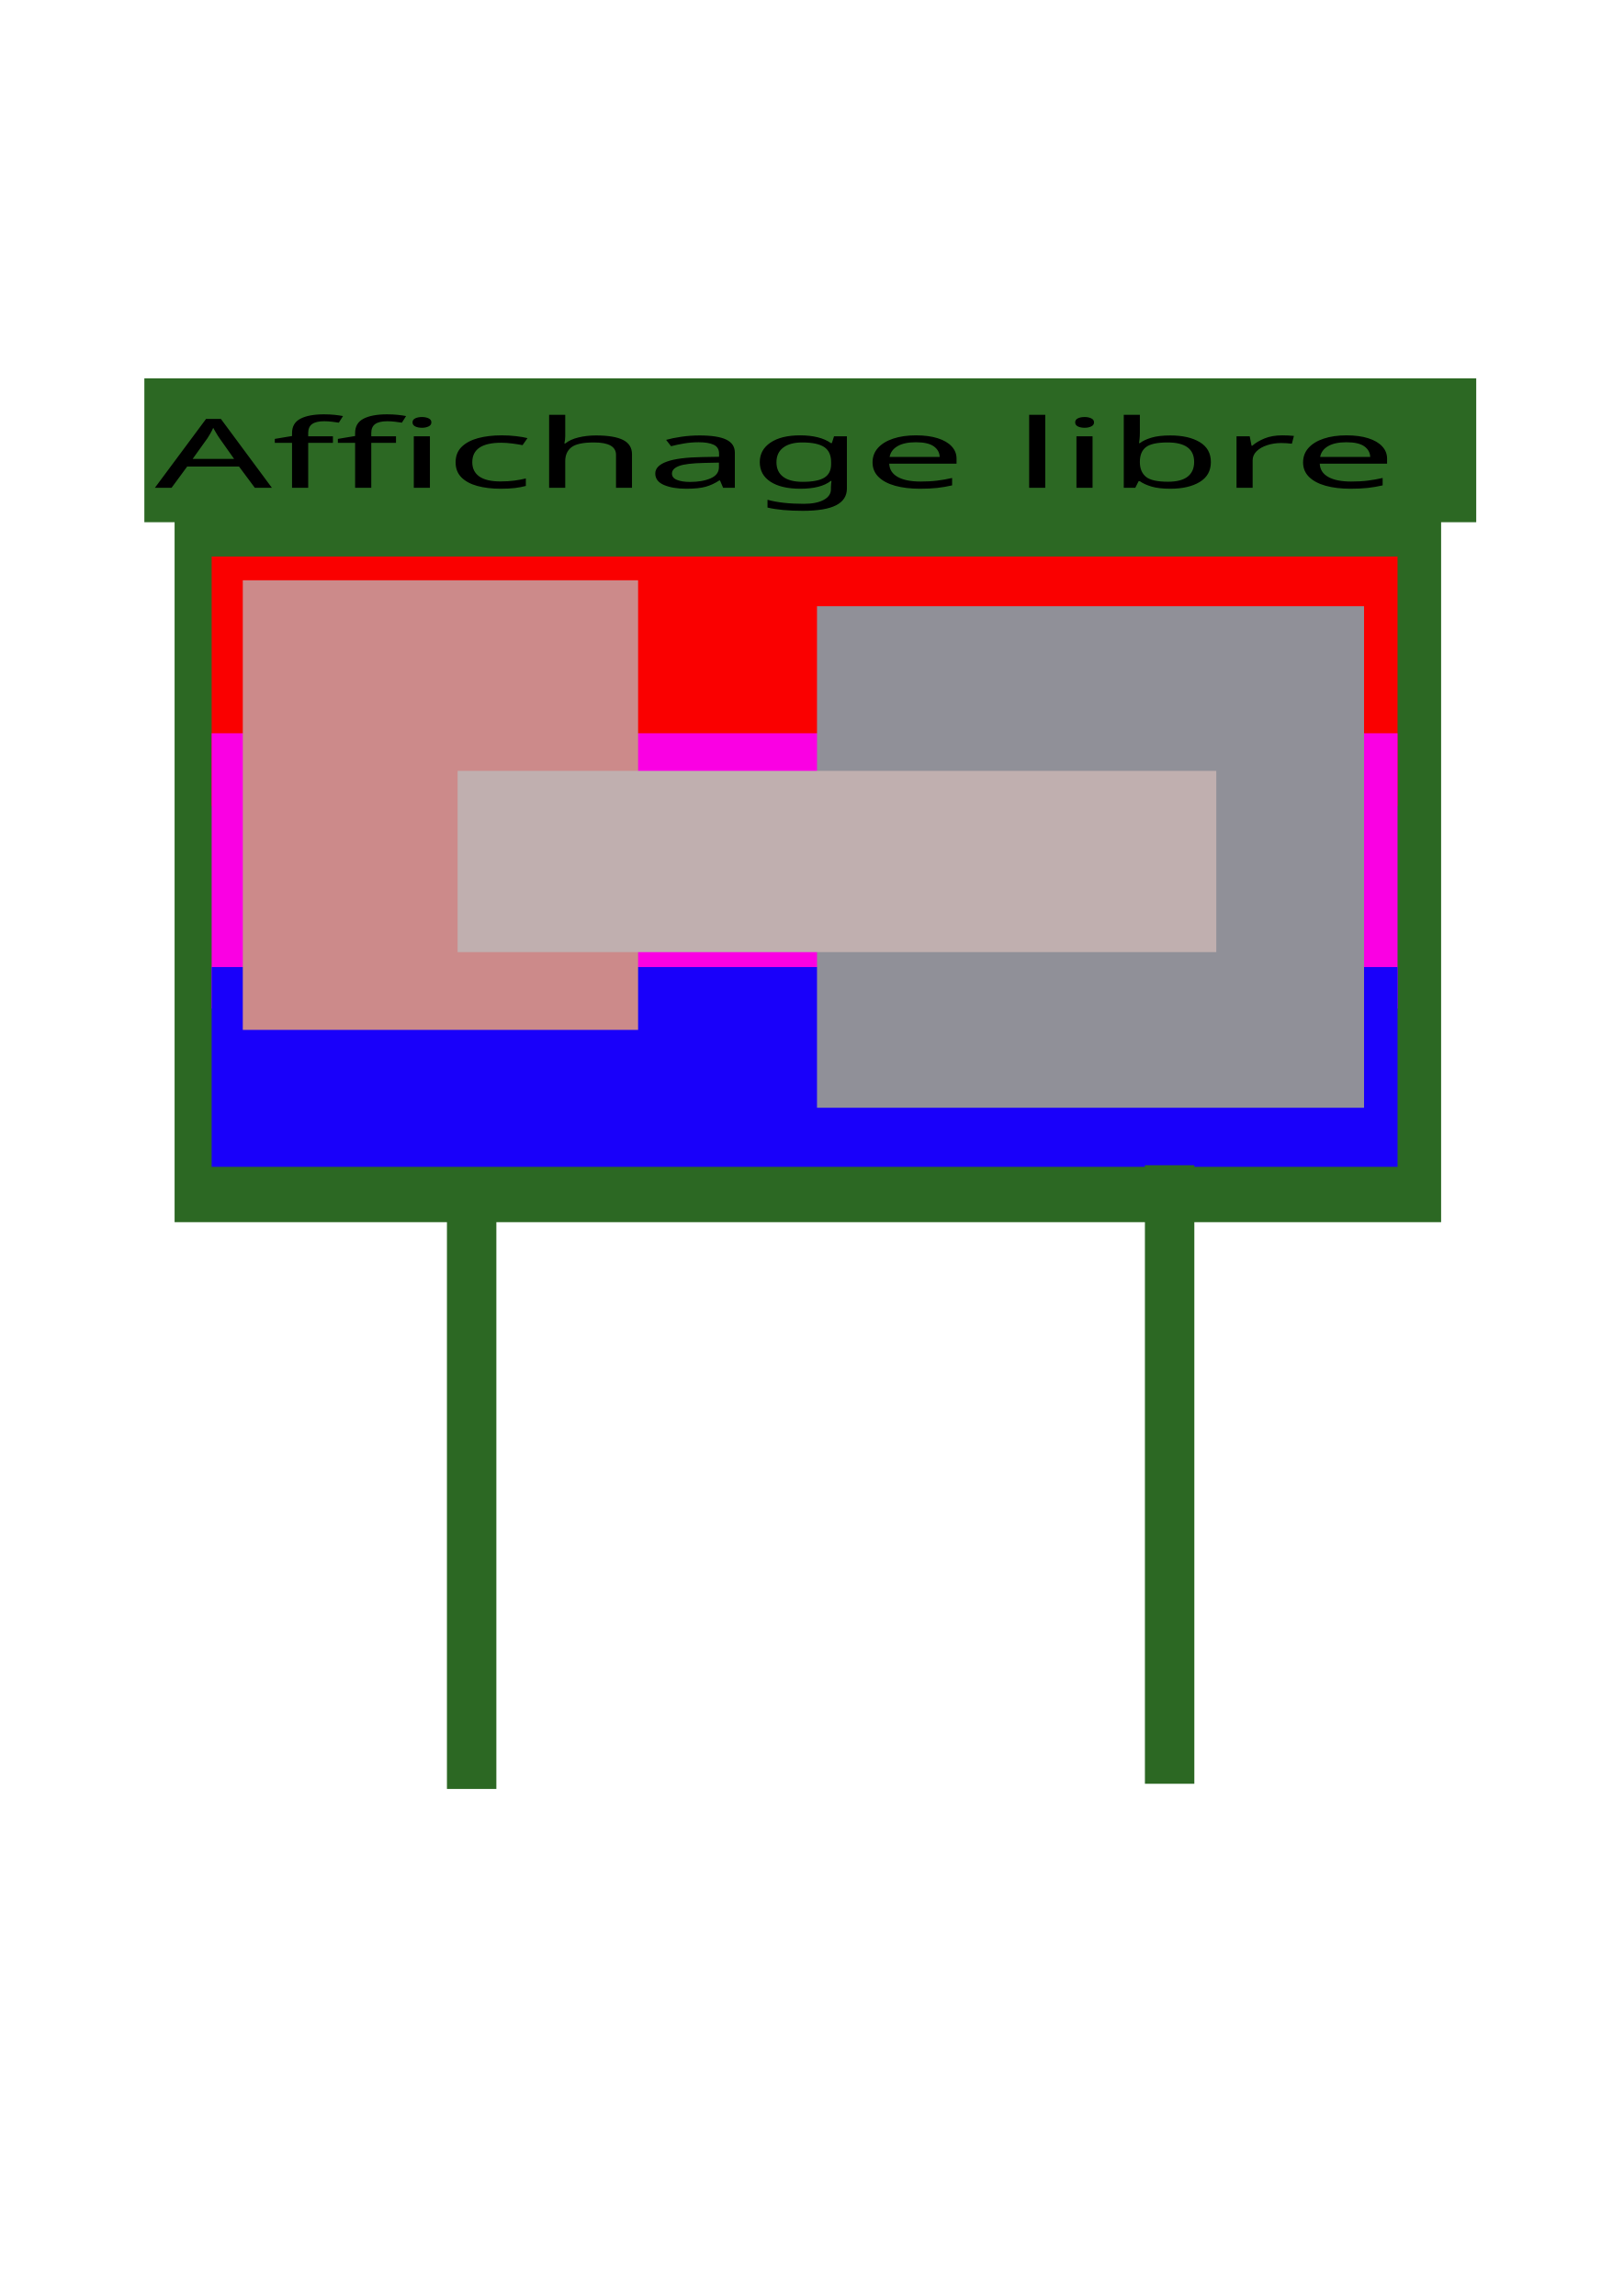
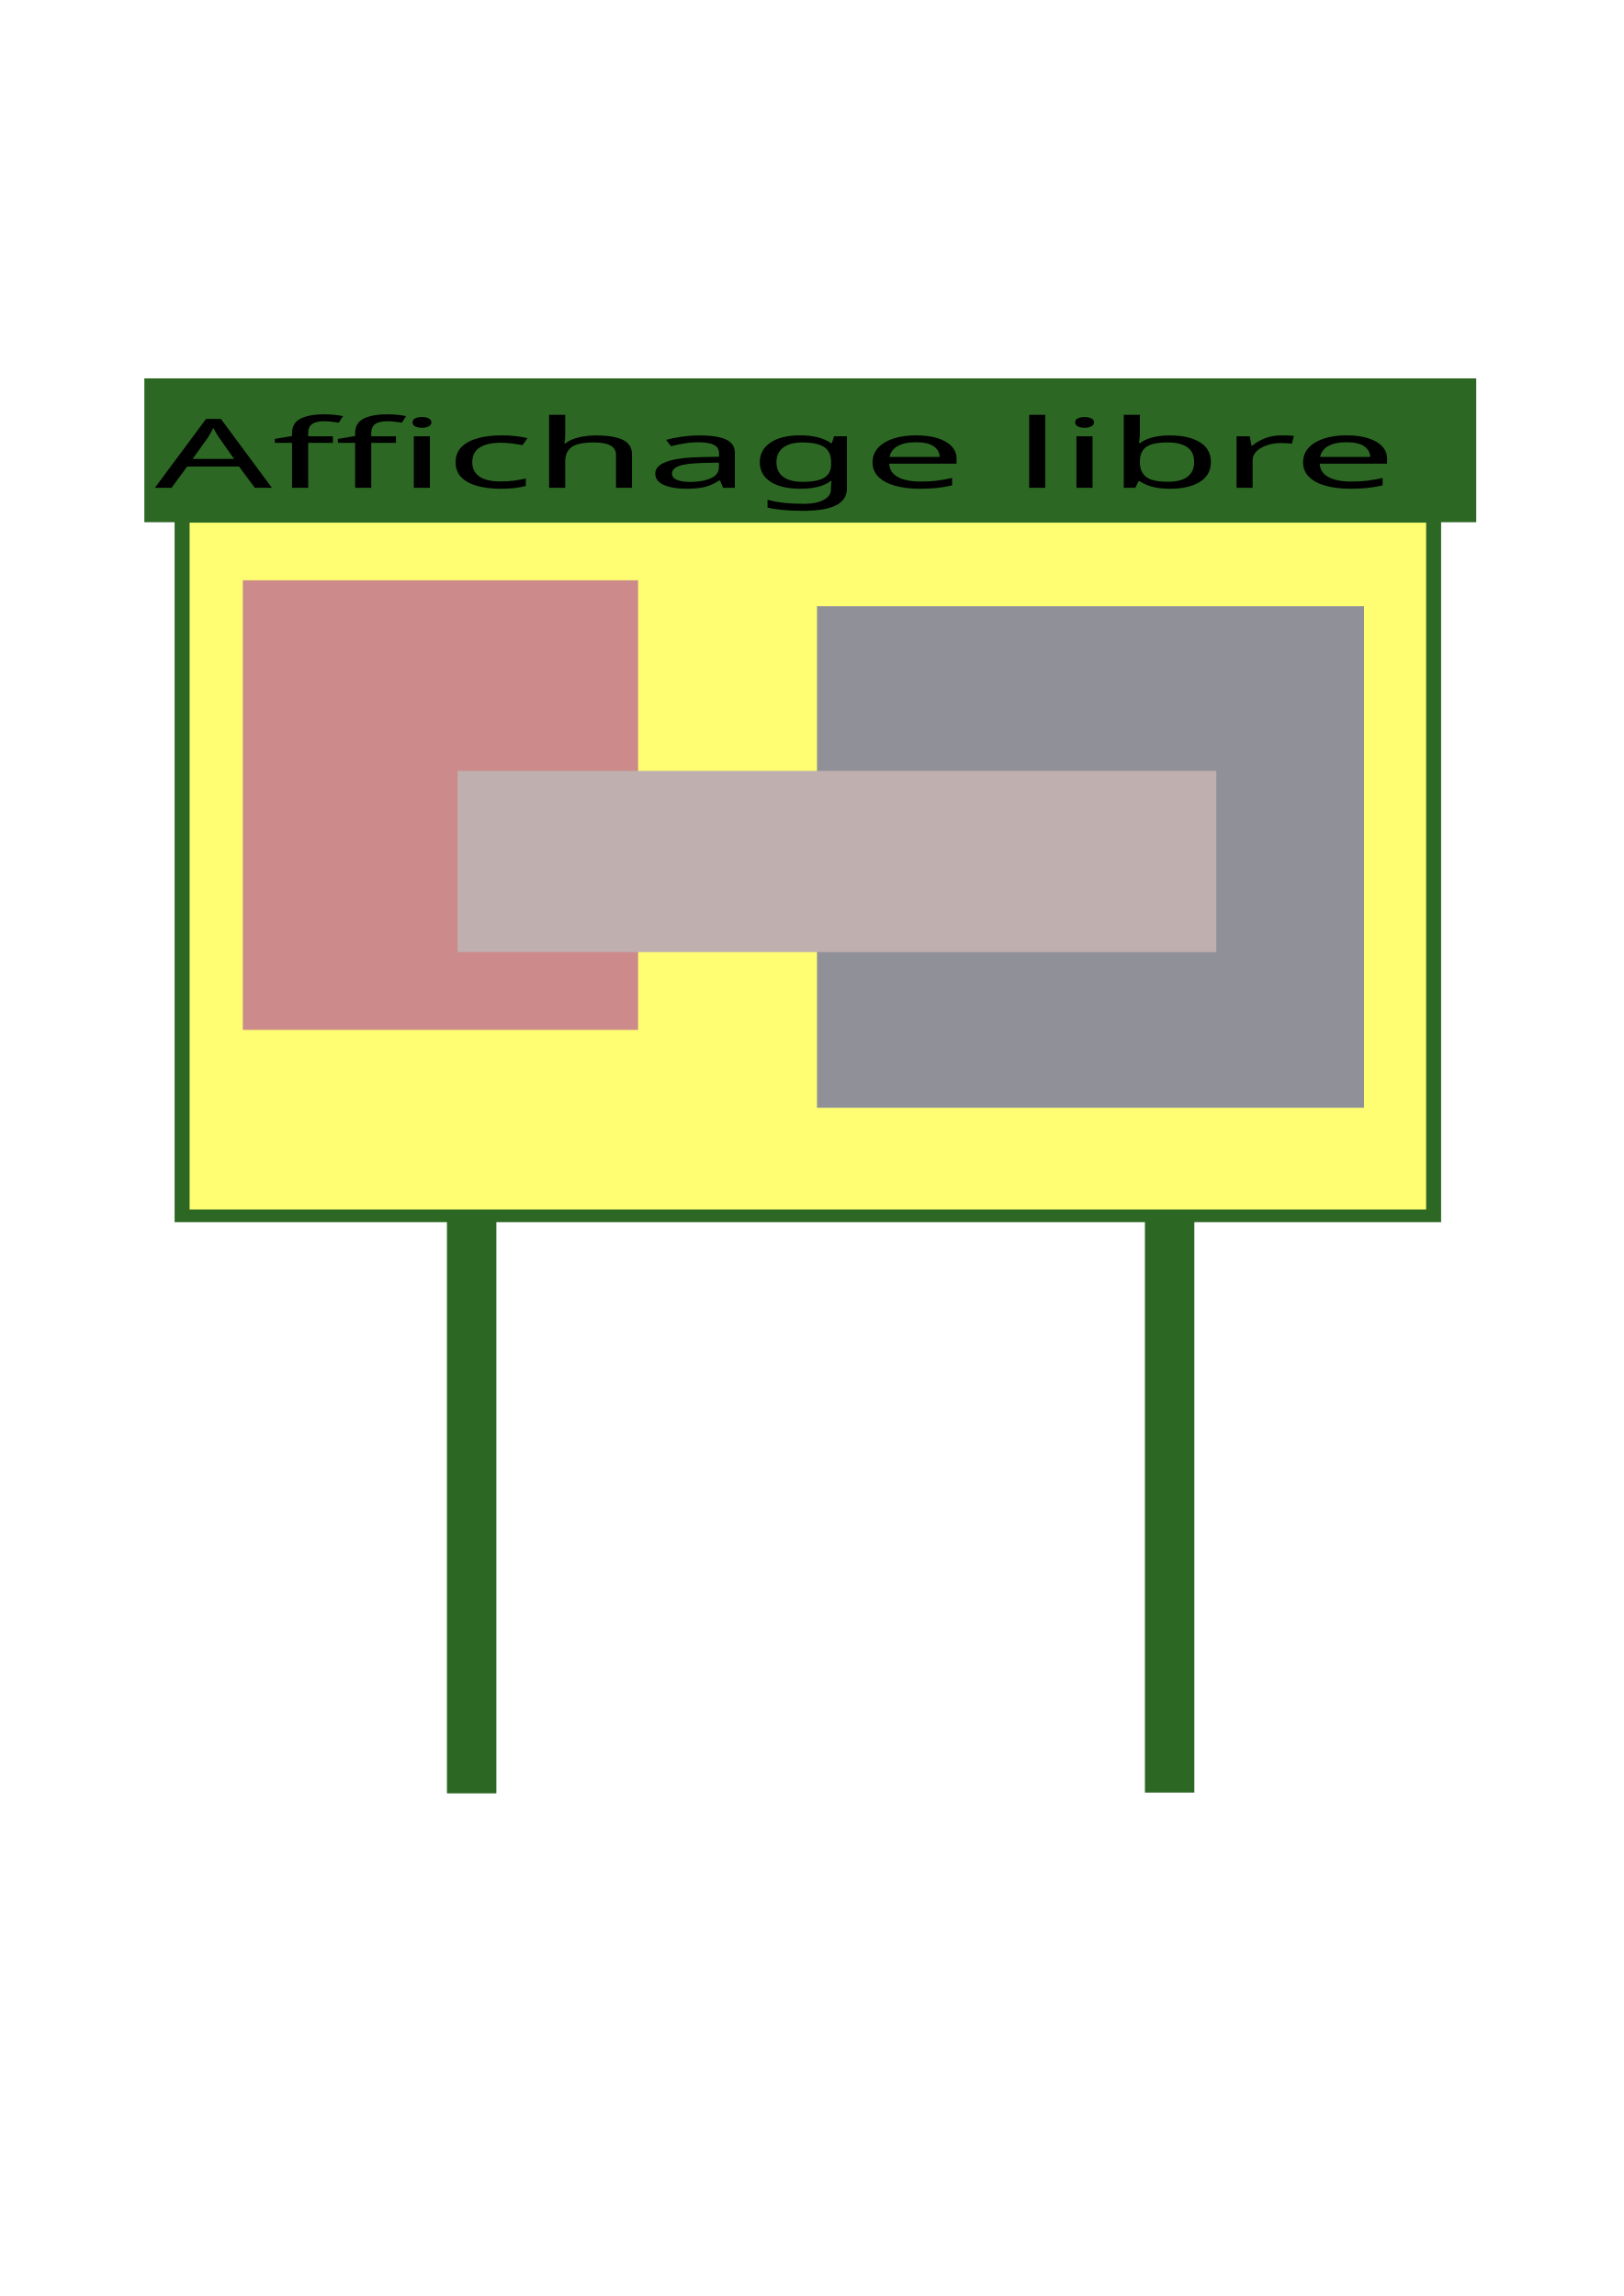
<svg xmlns="http://www.w3.org/2000/svg" width="210mm" height="297mm" viewBox="0 0 744.094 1052.362" id="svg2" version="1.1">
  <defs id="defs4" />
  <g id="layer1">
    <rect style="fill:#7c7c7c;fill-opacity:1;stroke:#2c6823;stroke-width:101.48;stroke-miterlimit:4;stroke-dasharray:none;stroke-opacity:1" id="rect7422-8-4" width="478.926" height="229.267" x="130.753" y="280.17" />
-     <rect style="fill:#fa0000;fill-opacity:1;stroke:#ff0000;stroke-width:0;stroke-miterlimit:4;stroke-dasharray:none;stroke-opacity:1" id="rect4221" width="543.461" height="114.346" x="96.994" y="255.081" />
-     <rect style="fill:#fa00e3;fill-opacity:1;stroke:#ff0000;stroke-width:0;stroke-miterlimit:4;stroke-dasharray:none;stroke-opacity:1" id="rect4221-7" width="543.461" height="126.184" x="96.994" y="336.094" />
-     <rect style="fill:#1900fa;fill-opacity:1;stroke:#ff0000;stroke-width:0;stroke-miterlimit:4;stroke-dasharray:none;stroke-opacity:1" id="rect4221-7-5" width="543.461" height="91.57" x="96.994" y="443.243" />
-     <rect style="fill:#7c7c7c;fill-opacity:1;stroke:#2c6823;stroke-width:14.415;stroke-miterlimit:4;stroke-dasharray:none;stroke-opacity:1" id="rect7422-8" width="8.234" height="269.089" x="212.027" y="543.662" />
-     <rect style="fill:#2c6823;fill-opacity:1;stroke:#2c6823;stroke-width:14.415;stroke-miterlimit:4;stroke-dasharray:none;stroke-opacity:1" id="rect7422-8-0" width="8.234" height="269.089" x="531.888" y="541.286" />
+     <rect style="fill:#fffe73;fill-opacity:1;stroke:#ff0000;stroke-width:0;stroke-miterlimit:4;stroke-dasharray:none;stroke-opacity:1" id="rect4221-7-5" width="566.664" height="314.814" x="86.892" y="239.548" />
+     <rect style="fill:#7c7c7c;fill-opacity:1;stroke:#2c6823;stroke-width:14.135;stroke-miterlimit:4;stroke-dasharray:none;stroke-opacity:1" id="rect7422-8" width="8.515" height="250.177" x="211.887" y="564.735" />
+     <rect style="fill:#2c6823;fill-opacity:1;stroke:#2c6823;stroke-width:14.135;stroke-miterlimit:4;stroke-dasharray:none;stroke-opacity:1" id="rect7422-8-0" width="8.515" height="250.177" x="531.747" y="564.379" />
    <rect style="fill:#7c7c7c;fill-opacity:1;stroke:#2c6823;stroke-width:38.415;stroke-miterlimit:4;stroke-dasharray:none;stroke-opacity:1" id="rect7422-8-4-2" width="571.945" height="27.51" x="85.36" y="192.638" />
    <text xml:space="preserve" style="font-style:normal;font-weight:normal;font-size:60.811px;line-height:125%;font-family:Sans;letter-spacing:0px;word-spacing:0px;fill:#000000;fill-opacity:1;stroke:none;stroke-width:1px;stroke-linecap:butt;stroke-linejoin:miter;stroke-opacity:1" x="51.373" y="308.922" id="text5160" transform="scale(1.381774,0.7237074)">
      <tspan id="tspan5162" x="51.373" y="308.922">Affichage libre</tspan>
    </text>
    <rect style="fill:#cc8a8a;fill-opacity:1;stroke:#7e7e7e;stroke-width:0;stroke-miterlimit:4;stroke-dasharray:none;stroke-opacity:1" id="rect7352" width="181.154" height="206.076" x="111.266" y="265.968" />
    <rect style="fill:#909098;fill-opacity:1;stroke:#7e7e7e;stroke-width:0;stroke-miterlimit:4;stroke-dasharray:none;stroke-opacity:1" id="rect7352-5-4" width="250.691" height="229.867" x="374.408" y="277.864" />
    <rect style="fill:#c0afaf;fill-opacity:1;stroke:#7e7e7e;stroke-width:0;stroke-miterlimit:4;stroke-dasharray:none;stroke-opacity:1" id="rect7352-5" width="347.67" height="83.073" x="209.708" y="353.323" />
  </g>
</svg>
